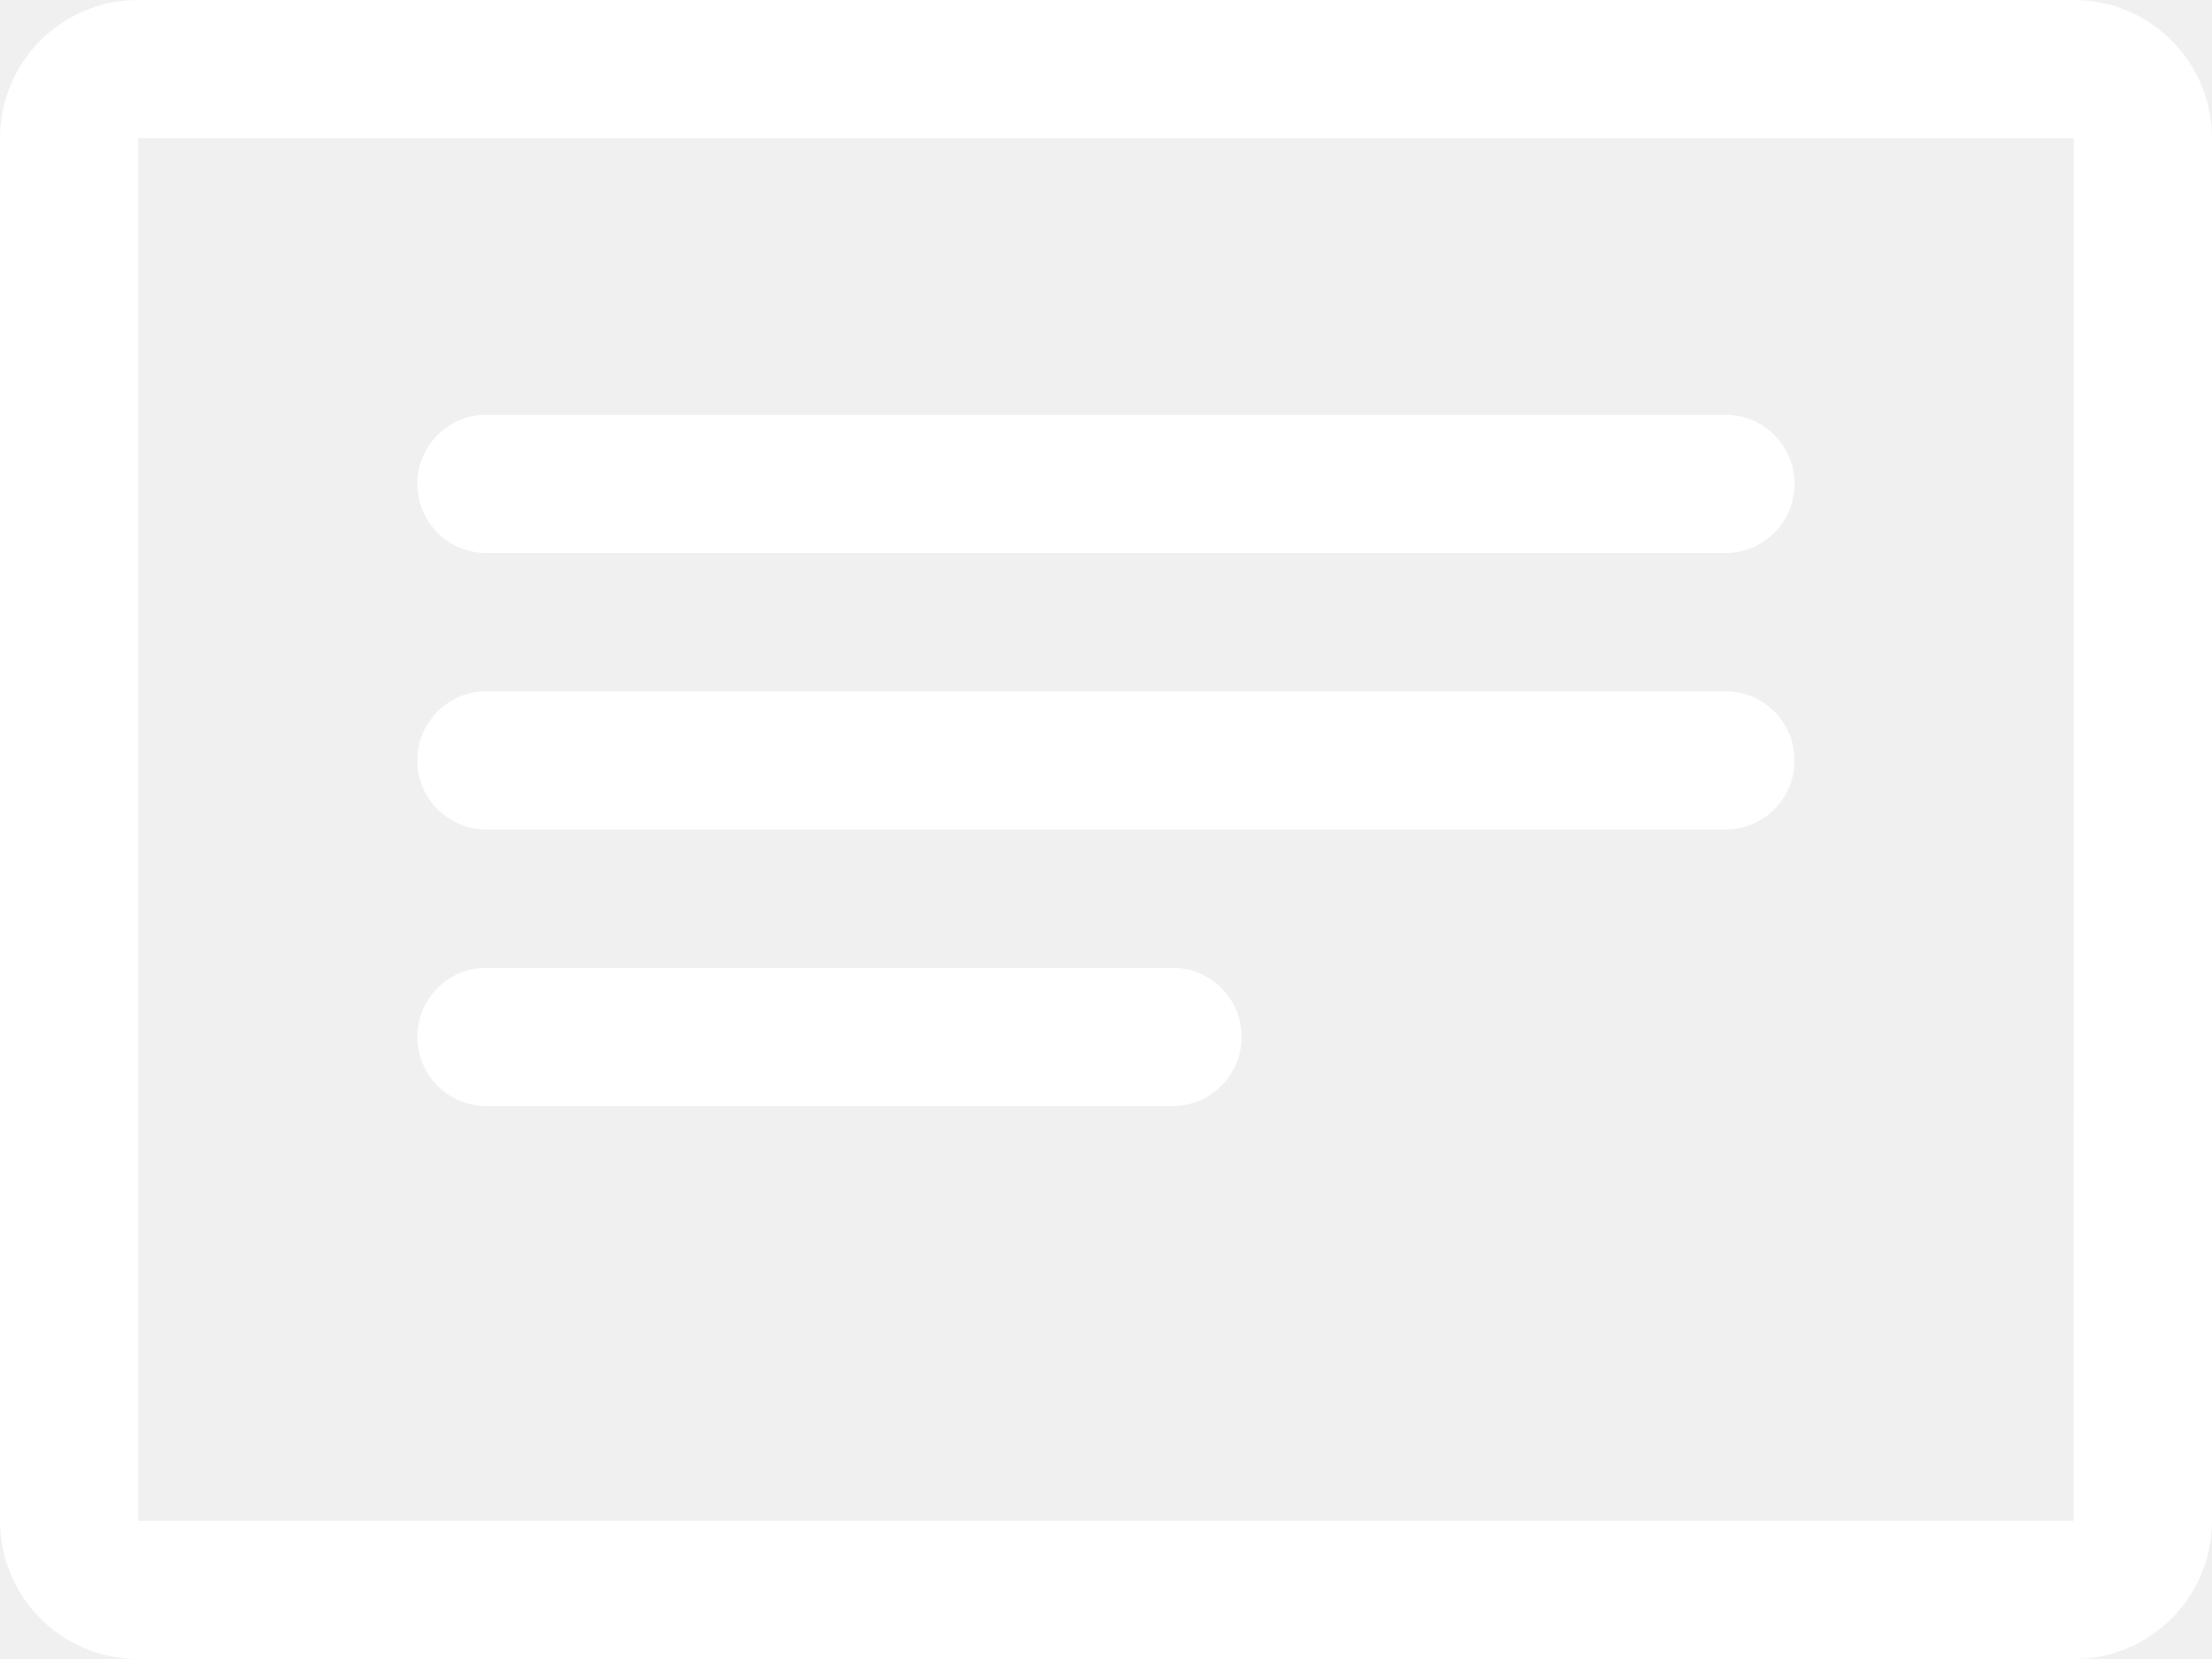
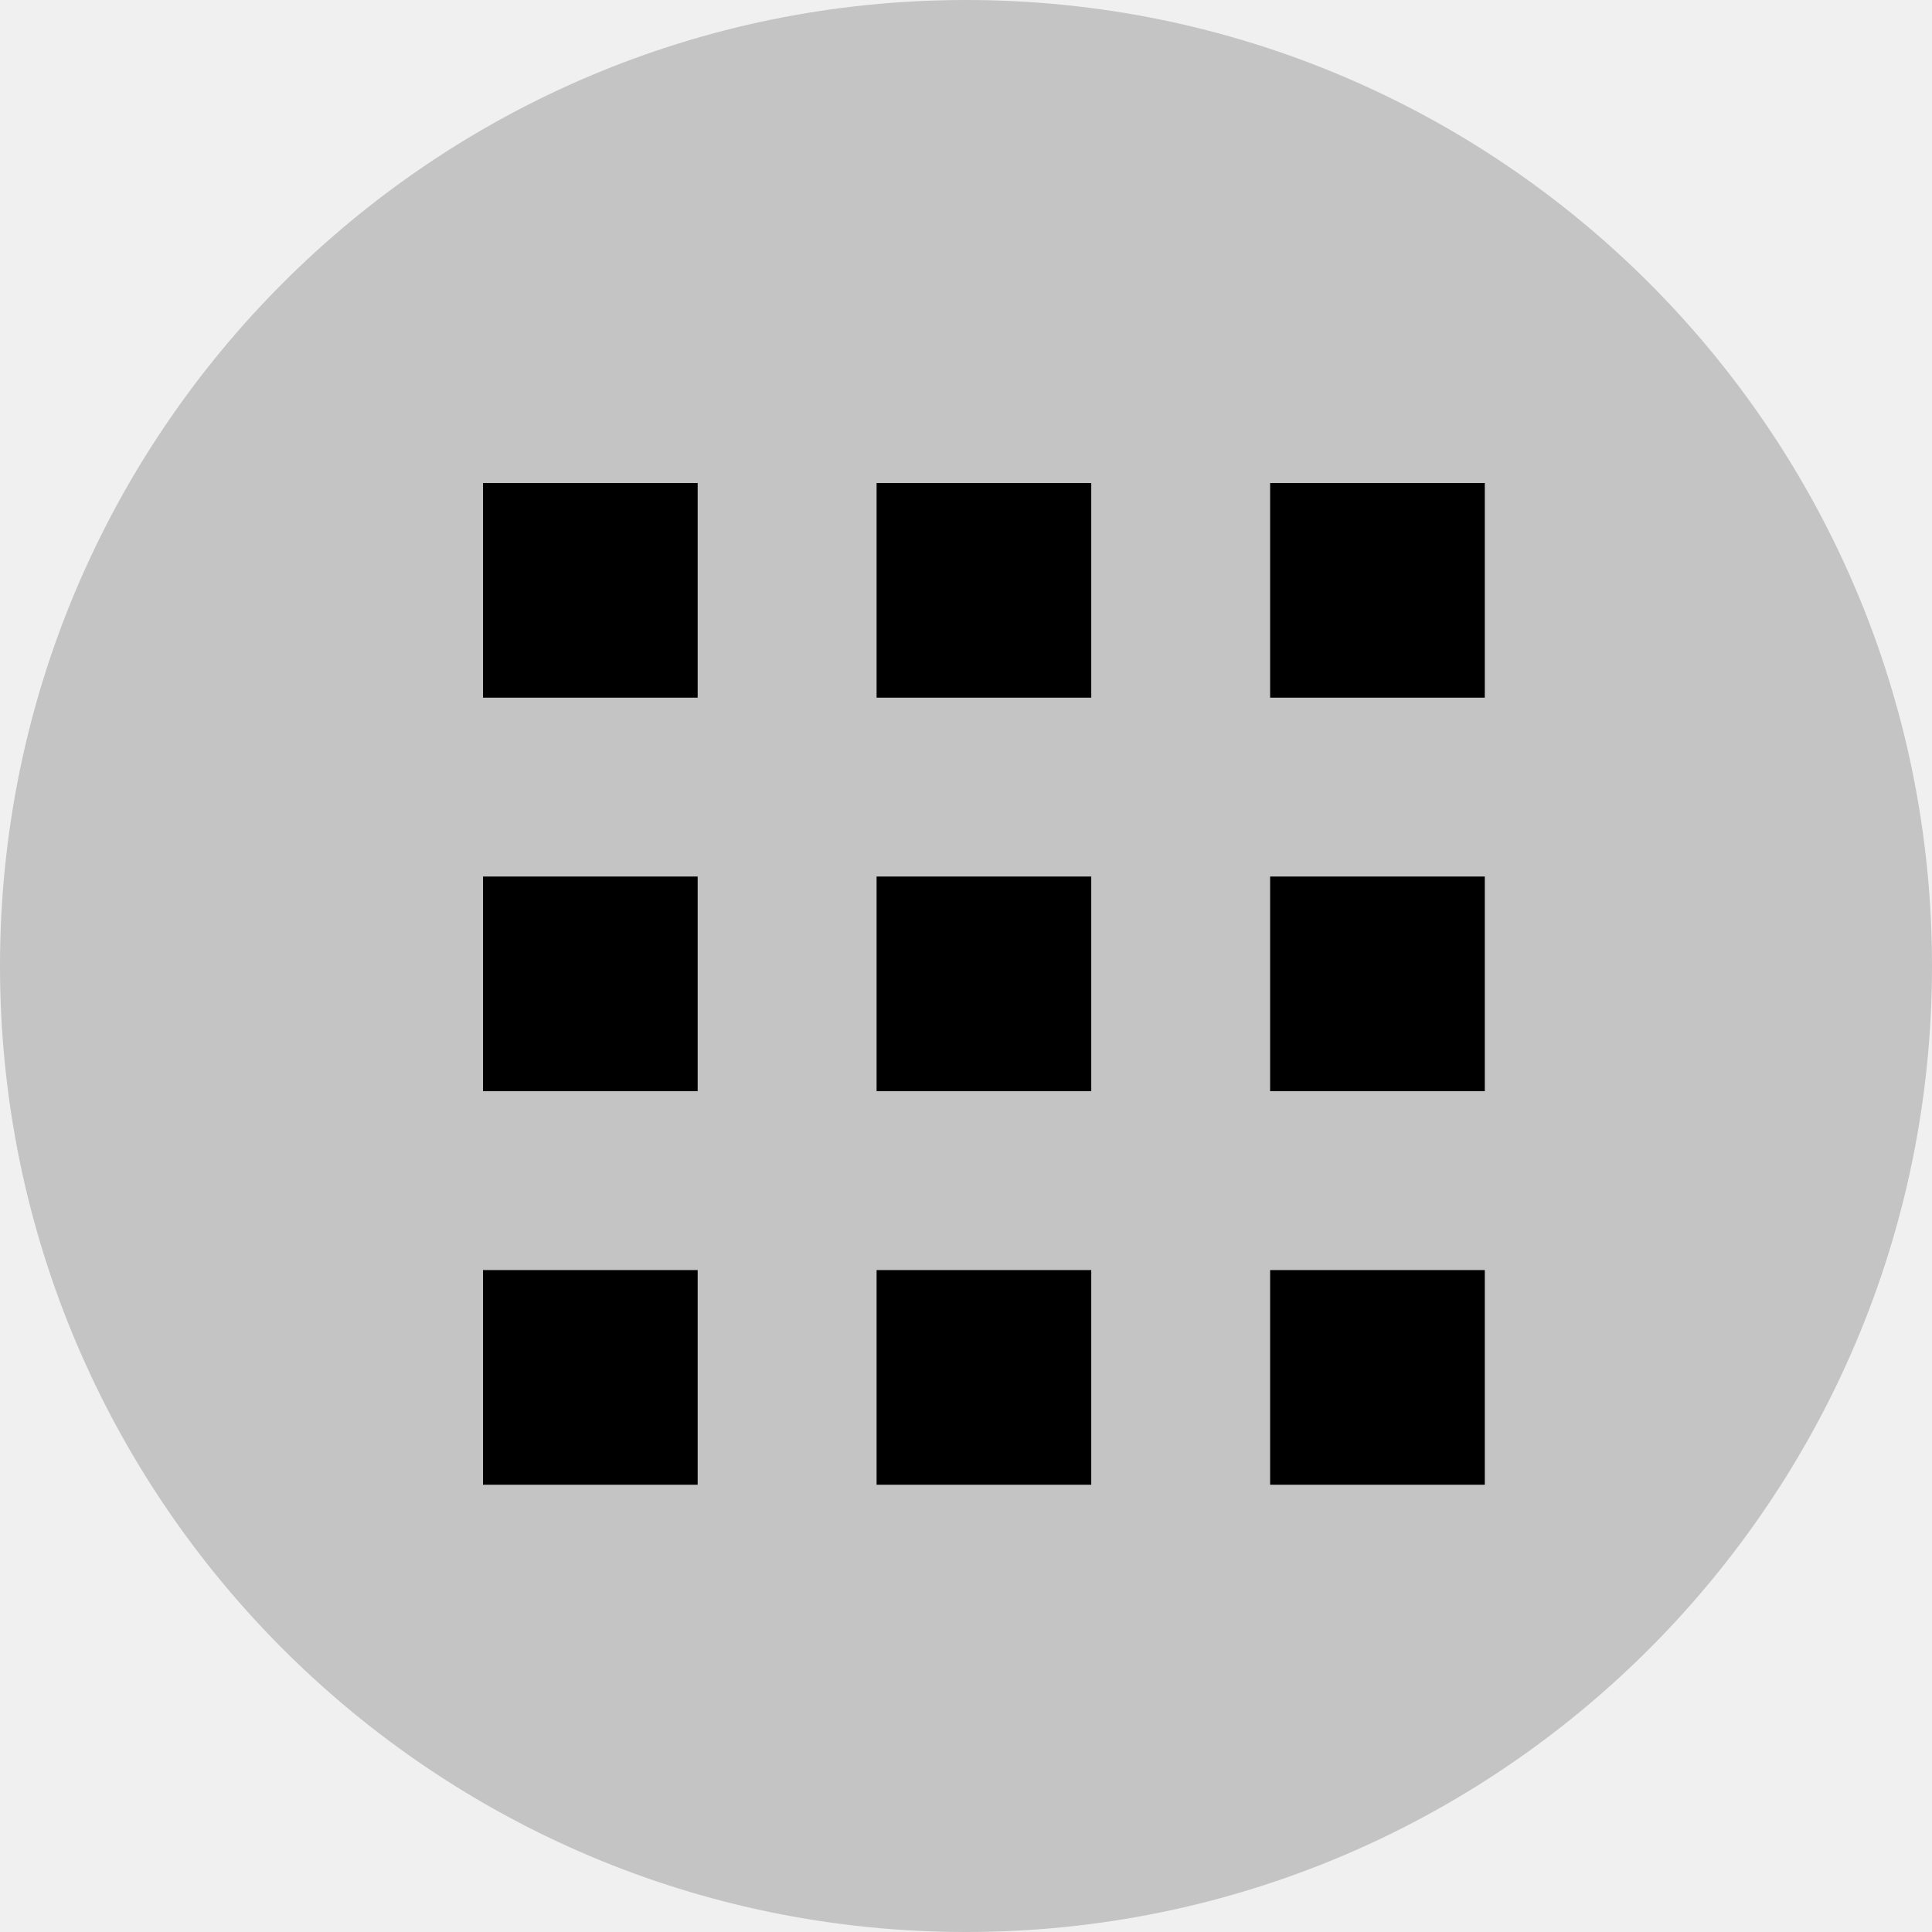
- <svg xmlns="http://www.w3.org/2000/svg" width="21.333" height="15.999" viewBox="0 0 21.333 15.999">
-   <g id="details-line" transform="translate(-1.334 -4)">
-     <path id="Path_231" data-name="Path 231" d="M21.333,4H2.667A1.333,1.333,0,0,0,1.334,5.333V18.666A1.333,1.333,0,0,0,2.667,20H21.334a1.333,1.333,0,0,0,1.333-1.333V5.333A1.333,1.333,0,0,0,21.334,4Zm0,14.667H2.667V5.333H21.334Z" fill="#fff" />
-     <path id="Path_232" data-name="Path 232" d="M6,9.333H18A.667.667,0,0,0,18,8H6A.667.667,0,0,0,6,9.333Z" fill="#fff" />
-     <path id="Path_233" data-name="Path 233" d="M6,12H18a.667.667,0,0,0,0-1.333H6A.667.667,0,0,0,6,12Z" fill="#fff" />
-     <path id="Path_234" data-name="Path 234" d="M6,14.667h6.667a.667.667,0,0,0,0-1.333H6a.667.667,0,0,0,0,1.333Z" fill="#fff" />
-   </g>
+ <svg xmlns="http://www.w3.org/2000/svg" width="36" height="36" viewBox="0 0 36 36" fill="none">
+   <circle cx="18" cy="18" r="18" fill="#C4C4C4" />
+   <path d="M9 9H13V13H9V9Z" fill="black" />
+   <path d="M9 16.333H13V20.333H9V16.333Z" fill="black" />
+   <path d="M9 23.666H13V27.666H9V23.666Z" fill="black" />
+   <path d="M16.334 9H20.334V13H16.334V9Z" fill="black" />
+   <path d="M16.334 16.333H20.334V20.333H16.334V16.333Z" fill="black" />
+   <path d="M16.334 23.666H20.334V27.666H16.334V23.666Z" fill="black" />
+   <path d="M23.667 9H27.667V13H23.667V9Z" fill="black" />
+   <path d="M23.667 16.333H27.667V20.333H23.667V16.333Z" fill="black" />
+   <path d="M23.667 23.666H27.667V27.666H23.667V23.666Z" fill="black" />
</svg>
